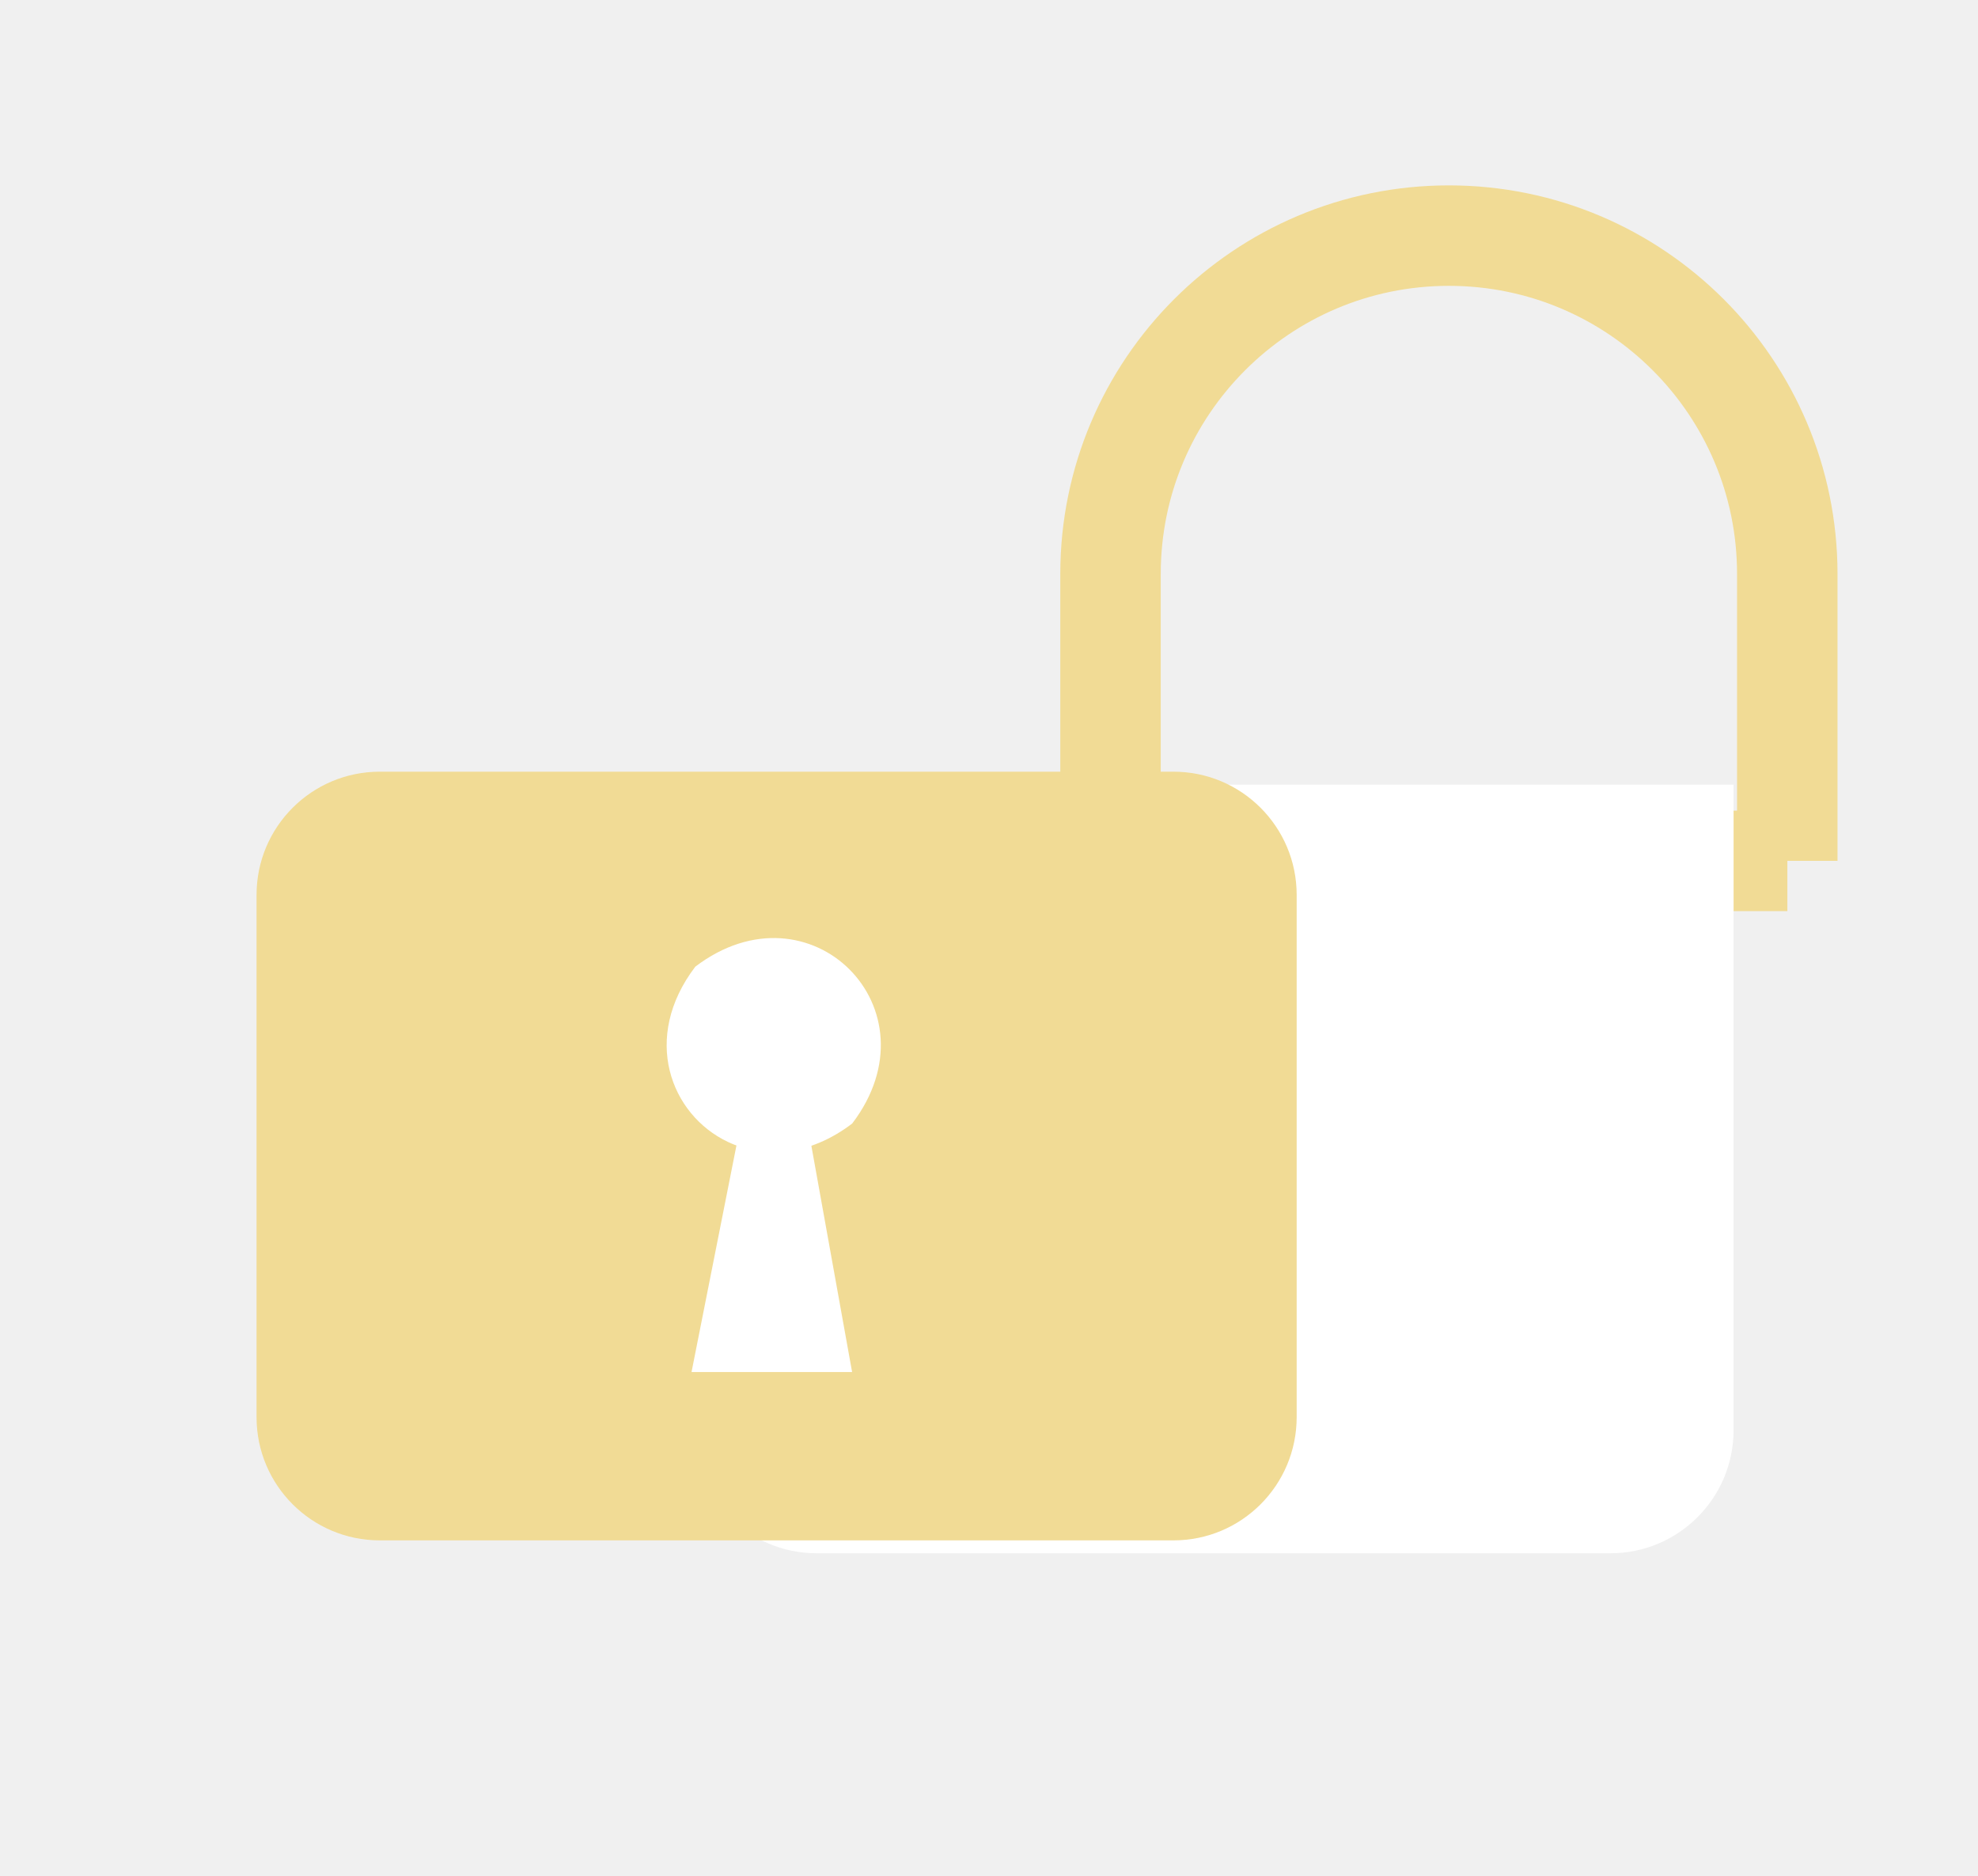
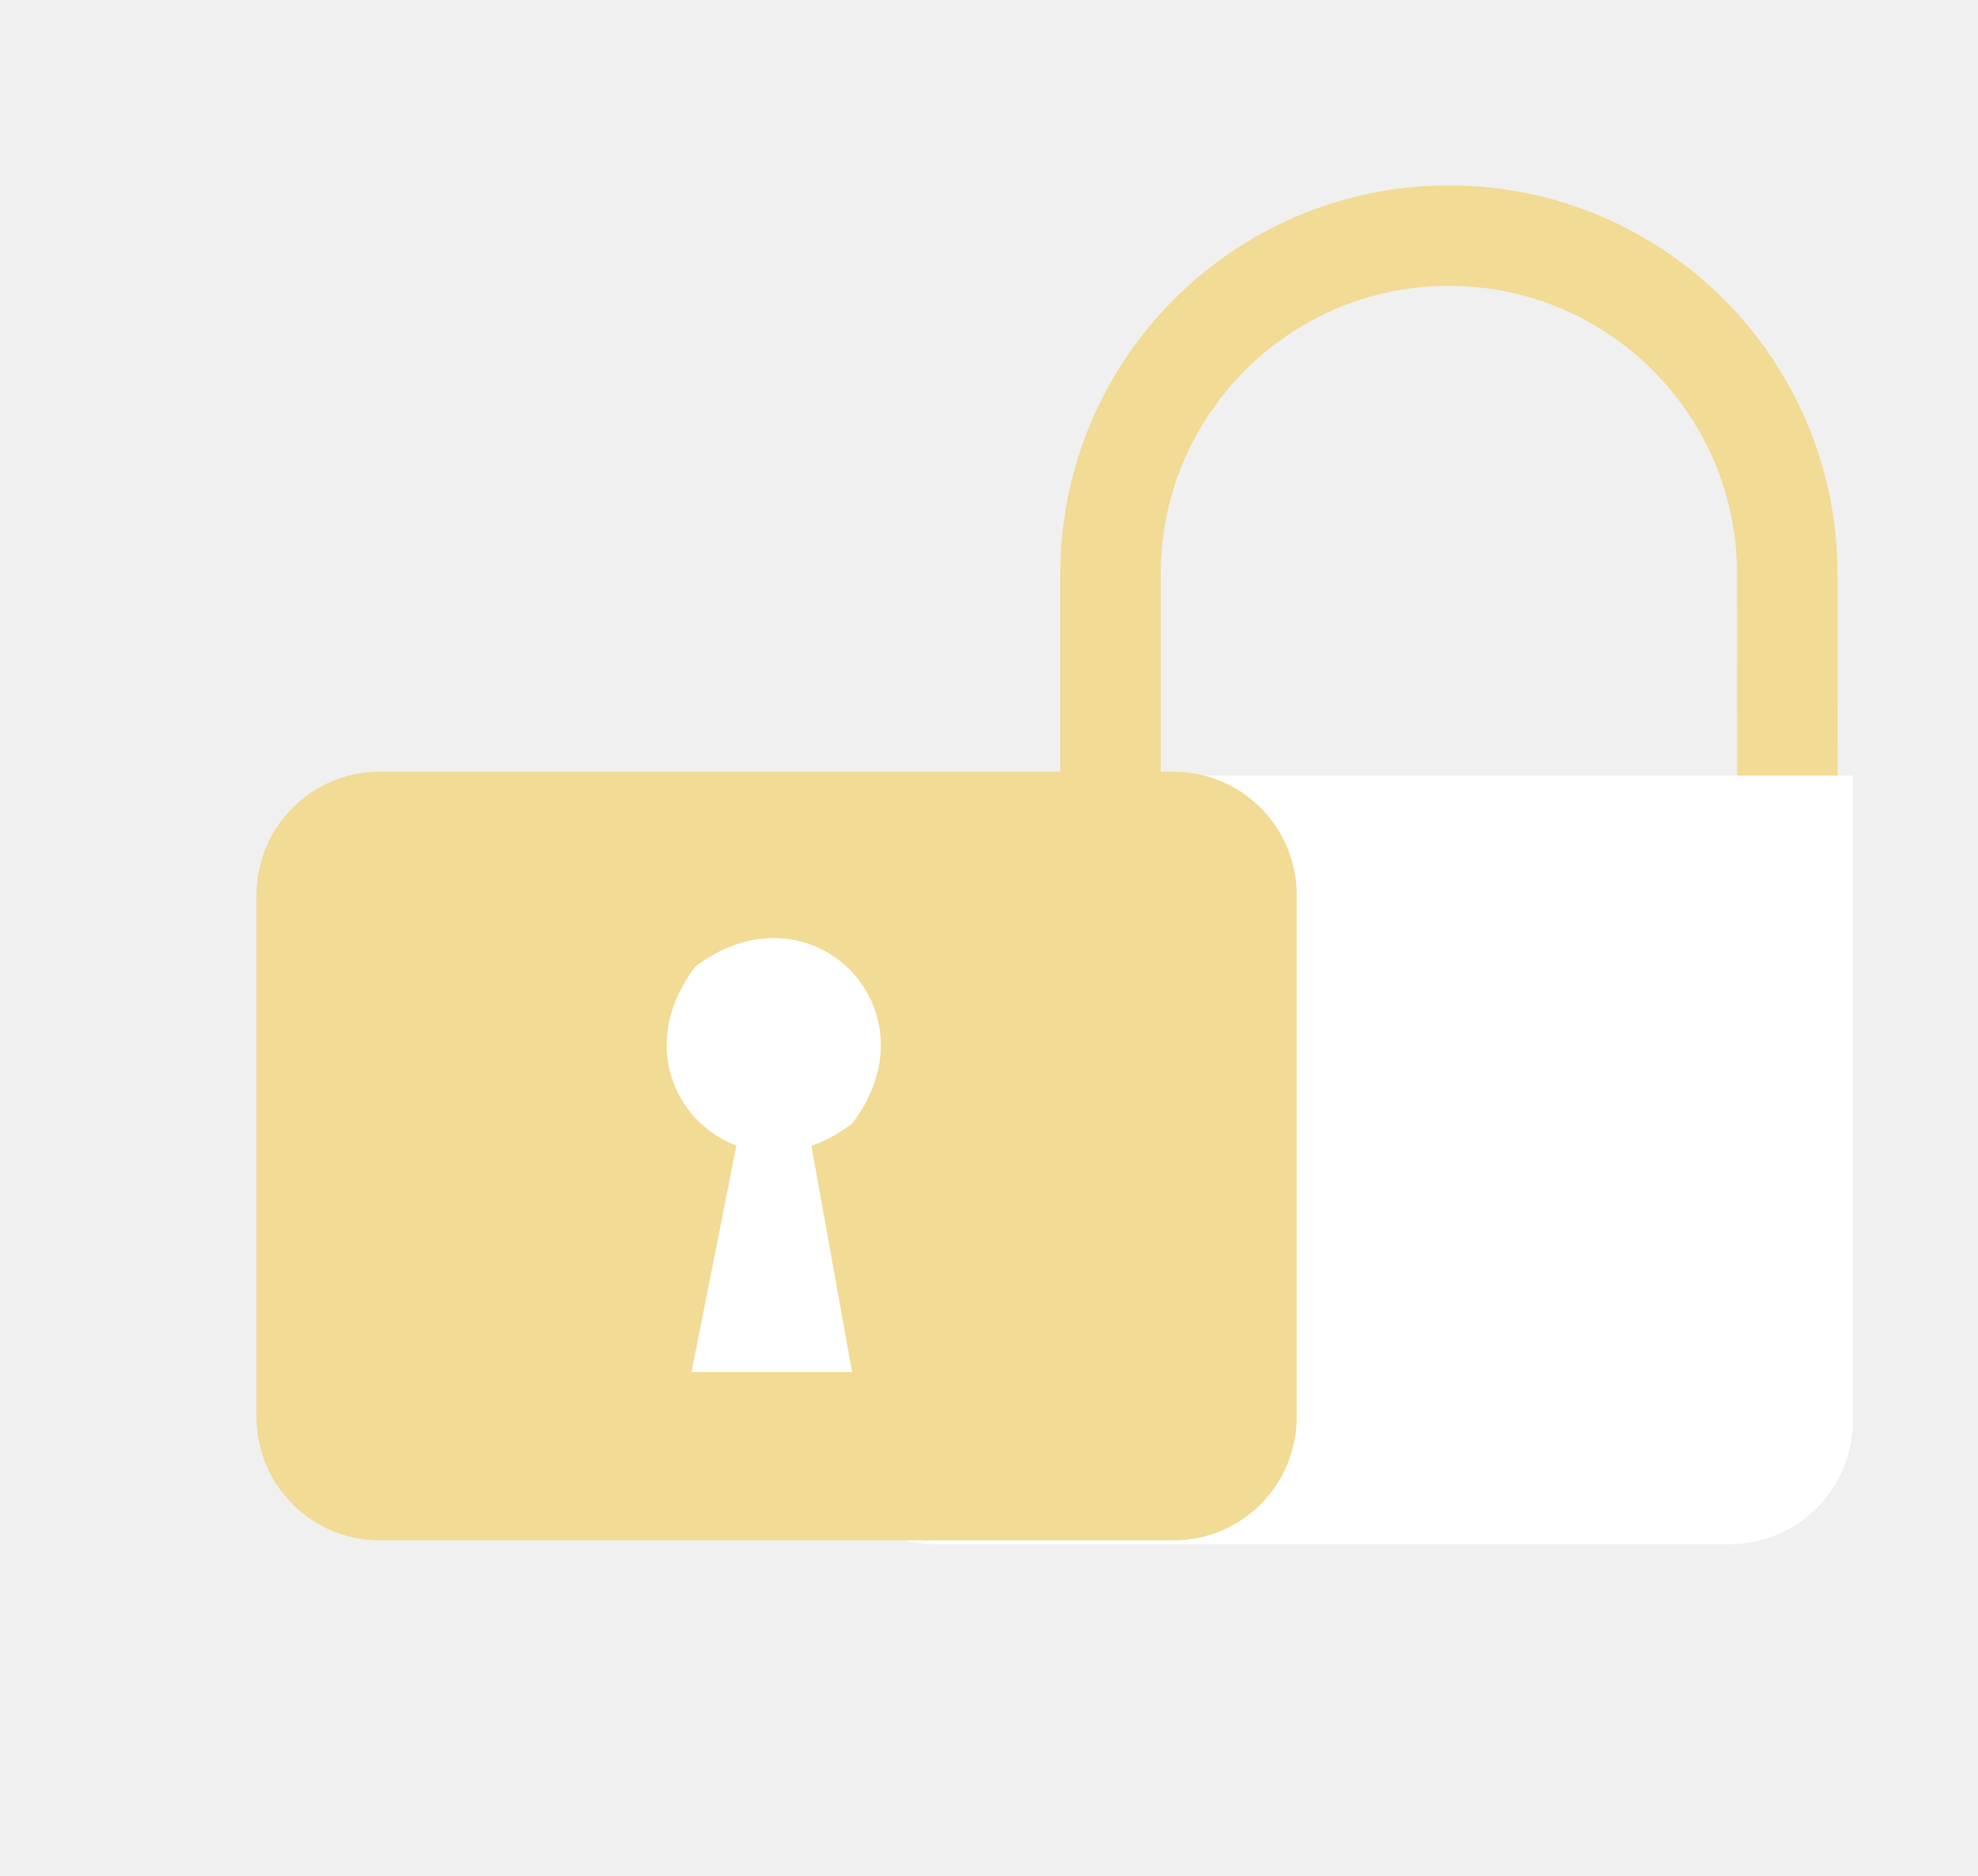
<svg xmlns="http://www.w3.org/2000/svg" version="1.1" id="Layer_1" x="0px" y="0px" viewBox="0 0 255.97 242.73" style="enable-background:new 0 0 255.97 242.73;" xml:space="preserve">
  <style type="text/css">
	.st0{fill:none;stroke:#F1DB95;stroke-width:13;stroke-miterlimit:10;}
	.st1{fill:#F1DB95;}
	.st2{fill:none;stroke:#090909;stroke-width:4;stroke-miterlimit:10;}
	.st3{fill:#FFFFFF;}
	.st4{fill:none;stroke:#070707;stroke-width:4;stroke-miterlimit:10;}
</style>
  <path class="st0" d="M492.02,304.76h-87.59v-37.11c0-24.19,19.61-43.79,43.79-43.79l0,0c24.19,0,43.79,19.61,43.79,43.79  L492.02,304.76L492.02,304.76z" />
  <path class="st1" d="M412.58,392.7H309.86c-8.8,0-15.94-7.14-15.94-15.94v-67.58c0-8.8,7.14-15.94,15.94-15.94h102.72  c8.8,0,15.94,7.14,15.94,15.94v67.58C428.52,385.56,421.39,392.7,412.58,392.7z" />
  <path class="st2" d="M317.18,293.23" />
  <g>
    <path class="st3" d="M371,338.76L371,338.76c-5.63,4.29-11.55,4.53-16.1,2.37c-7.42-3.53-11.21-13.47-4.2-22.67   C365.53,307.17,382.3,323.93,371,338.76z" />
    <polygon class="st3" points="361.1,315.99 350.21,370.92 370.99,370.92  " />
  </g>
-   <path class="st0" d="M231.3,111.4h-87.59V74.28c0-24.19,19.61-43.79,43.79-43.79h0c24.19,0,43.79,19.61,43.79,43.79V111.4z" />
-   <path class="st3" d="M208.4,201H105.68c-8.8,0-15.94-7.14-15.94-15.94v-67.58c0-8.8,7.14-15.94,15.94-15.94h118.66v83.52  C224.34,193.87,217.2,201,208.4,201z" />
+   <path class="st0" d="M231.3,111.4h-87.59V74.28c0-24.19,19.61-43.79,43.79-43.79l0,0c24.19,0,43.79,19.61,43.79,43.79L231.3,111.4  L231.3,111.4z" />
+   <path class="st3" d="M223.83,199.82H121.11c-8.8,0-15.94-7.14-15.94-15.94v-67.58c0-8.8,7.14-15.94,15.94-15.94h118.66v83.52  C239.77,192.68,232.63,199.82,223.83,199.82z" />
  <path class="st1" d="M151.86,199.33H49.14c-8.8,0-15.94-7.14-15.94-15.94V115.8c0-8.8,7.14-15.94,15.94-15.94h102.72  c8.8,0,15.94,7.14,15.94,15.94v67.58C167.8,192.19,160.67,199.33,151.86,199.33z" />
  <path class="st4" d="M56.46,99.86" />
  <g>
-     <path class="st3" d="M110.28,145.39C110.28,145.39,110.28,145.39,110.28,145.39c-5.63,4.29-11.55,4.53-16.1,2.37   c-7.42-3.53-11.21-13.47-4.2-22.67C104.81,113.8,121.58,130.56,110.28,145.39z" />
+     <path class="st3" d="M110.28,145.39L110.28,145.39c-5.63,4.29-11.55,4.53-16.1,2.37c-7.42-3.53-11.21-13.47-4.2-22.67   C104.81,113.8,121.58,130.56,110.28,145.39z" />
    <polygon class="st3" points="100.38,122.62 89.49,177.55 110.27,177.55  " />
  </g>
</svg>
